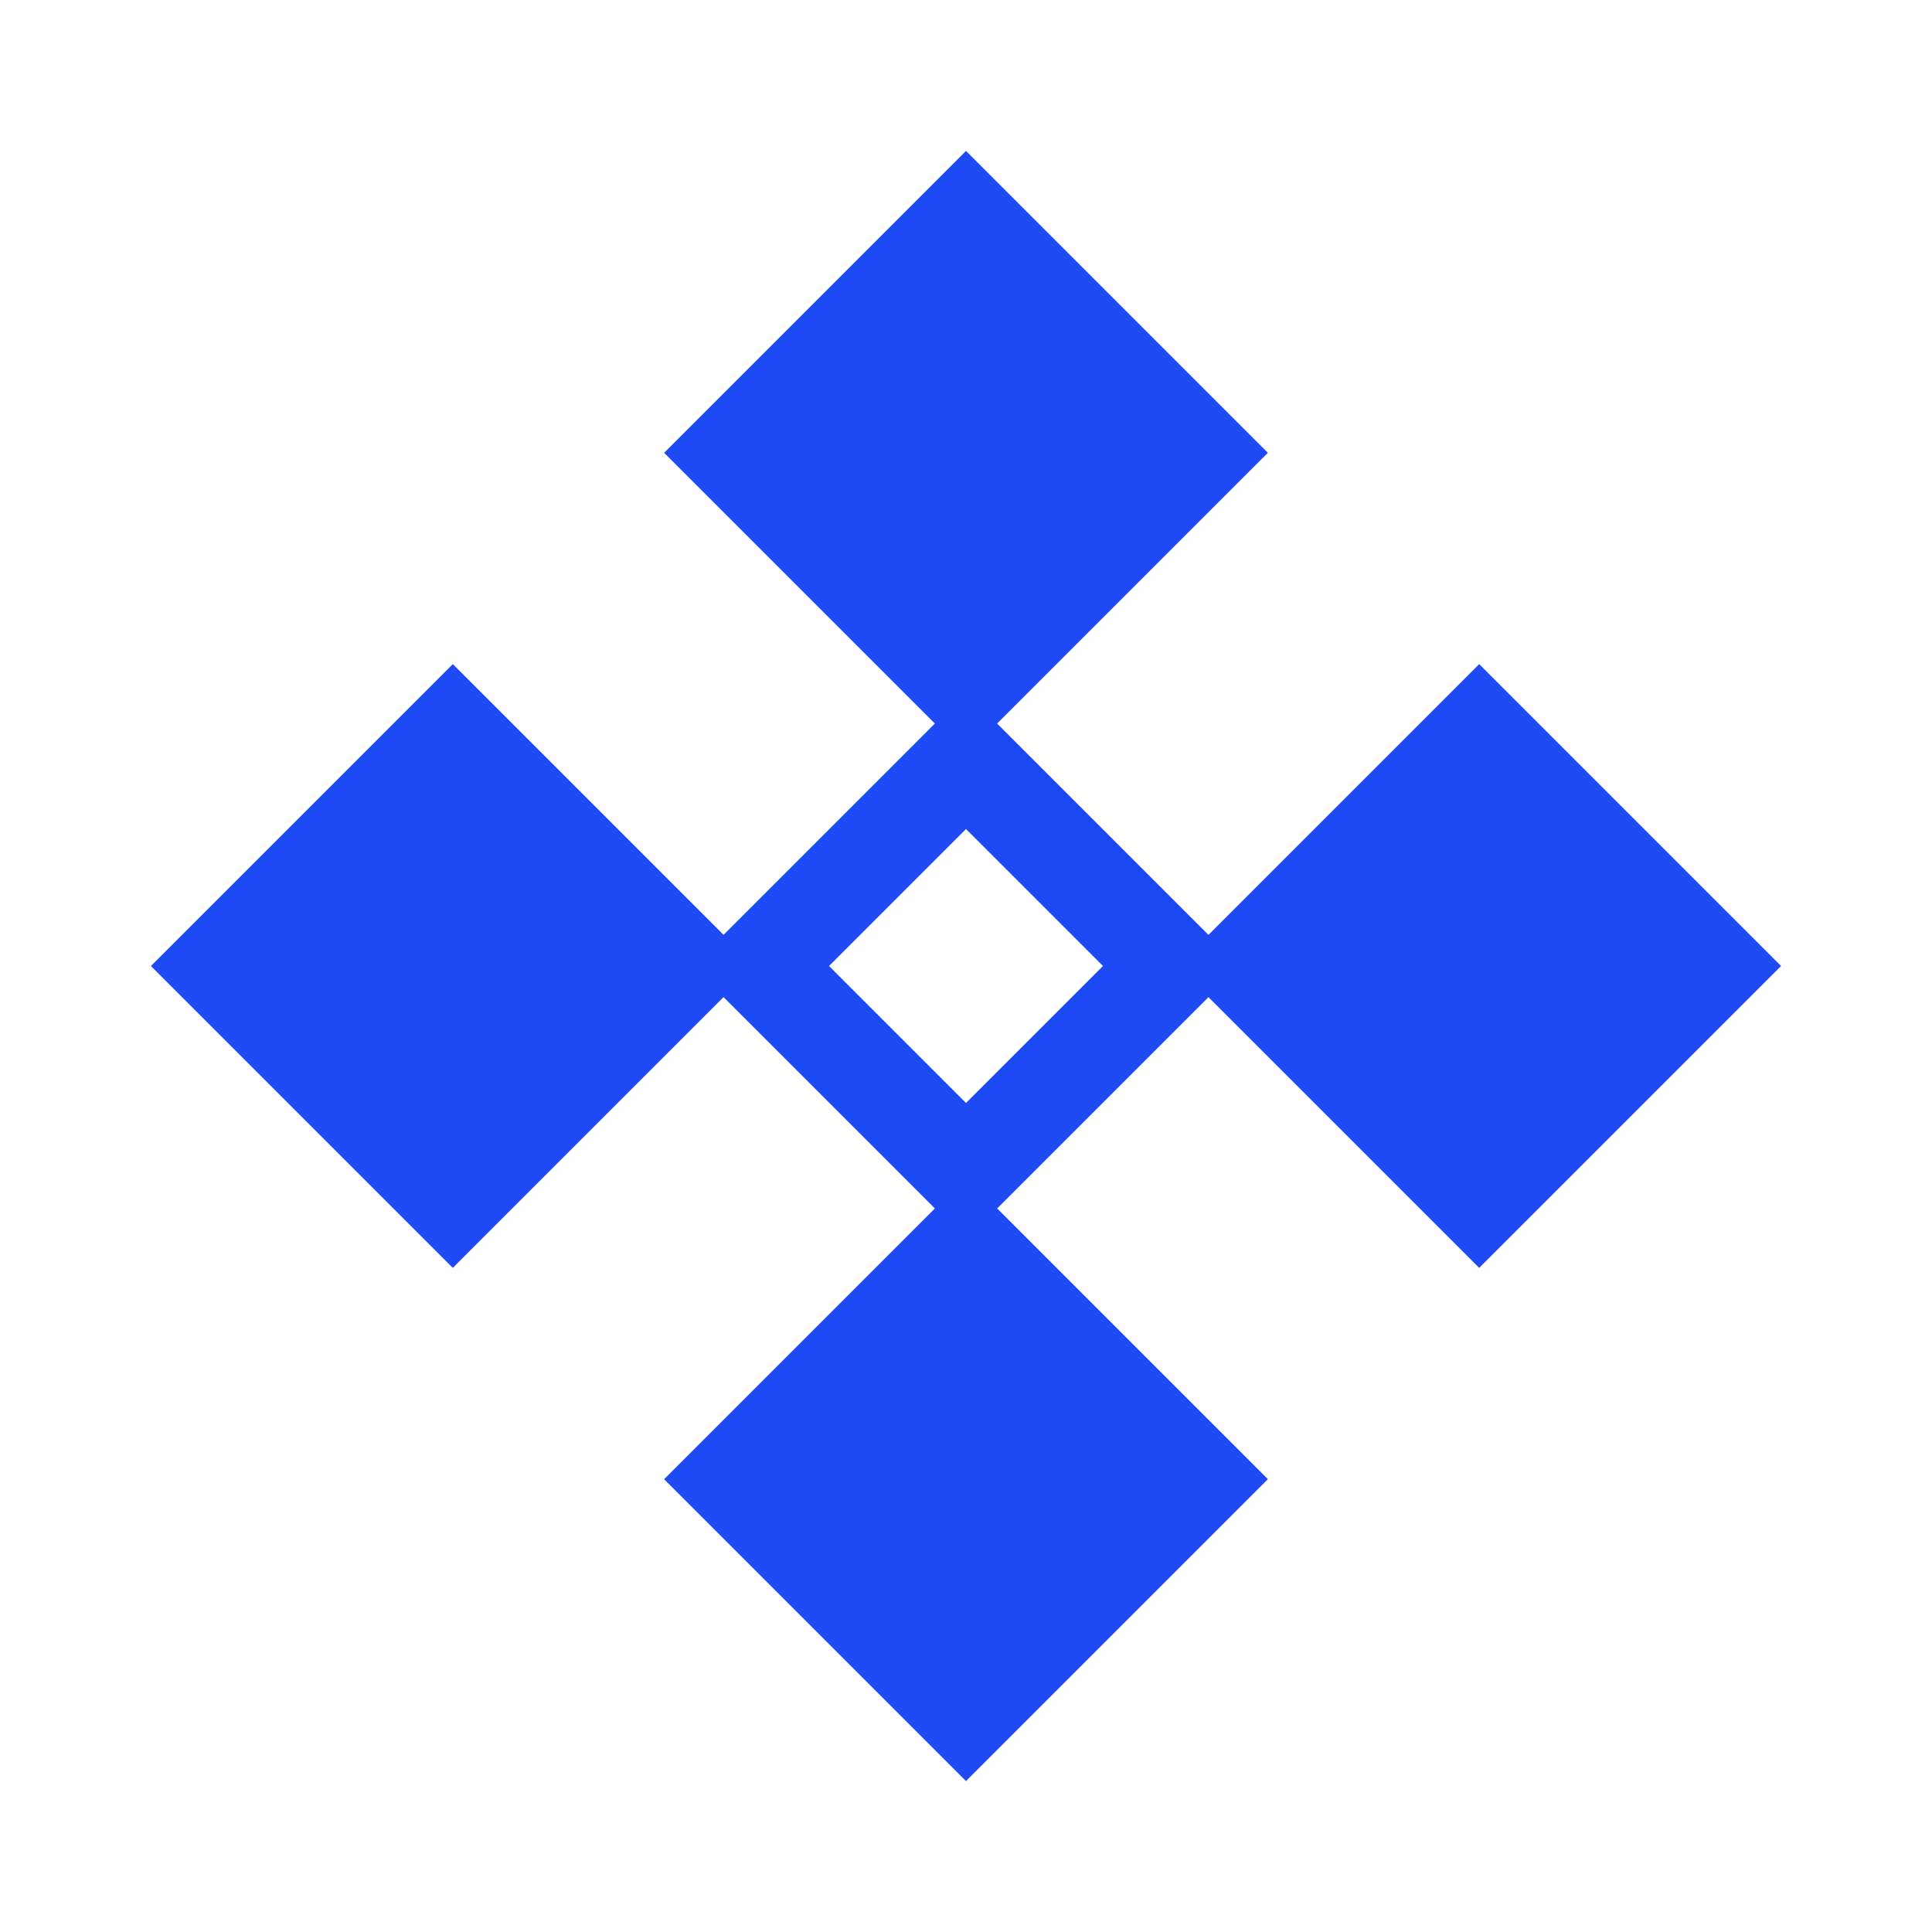
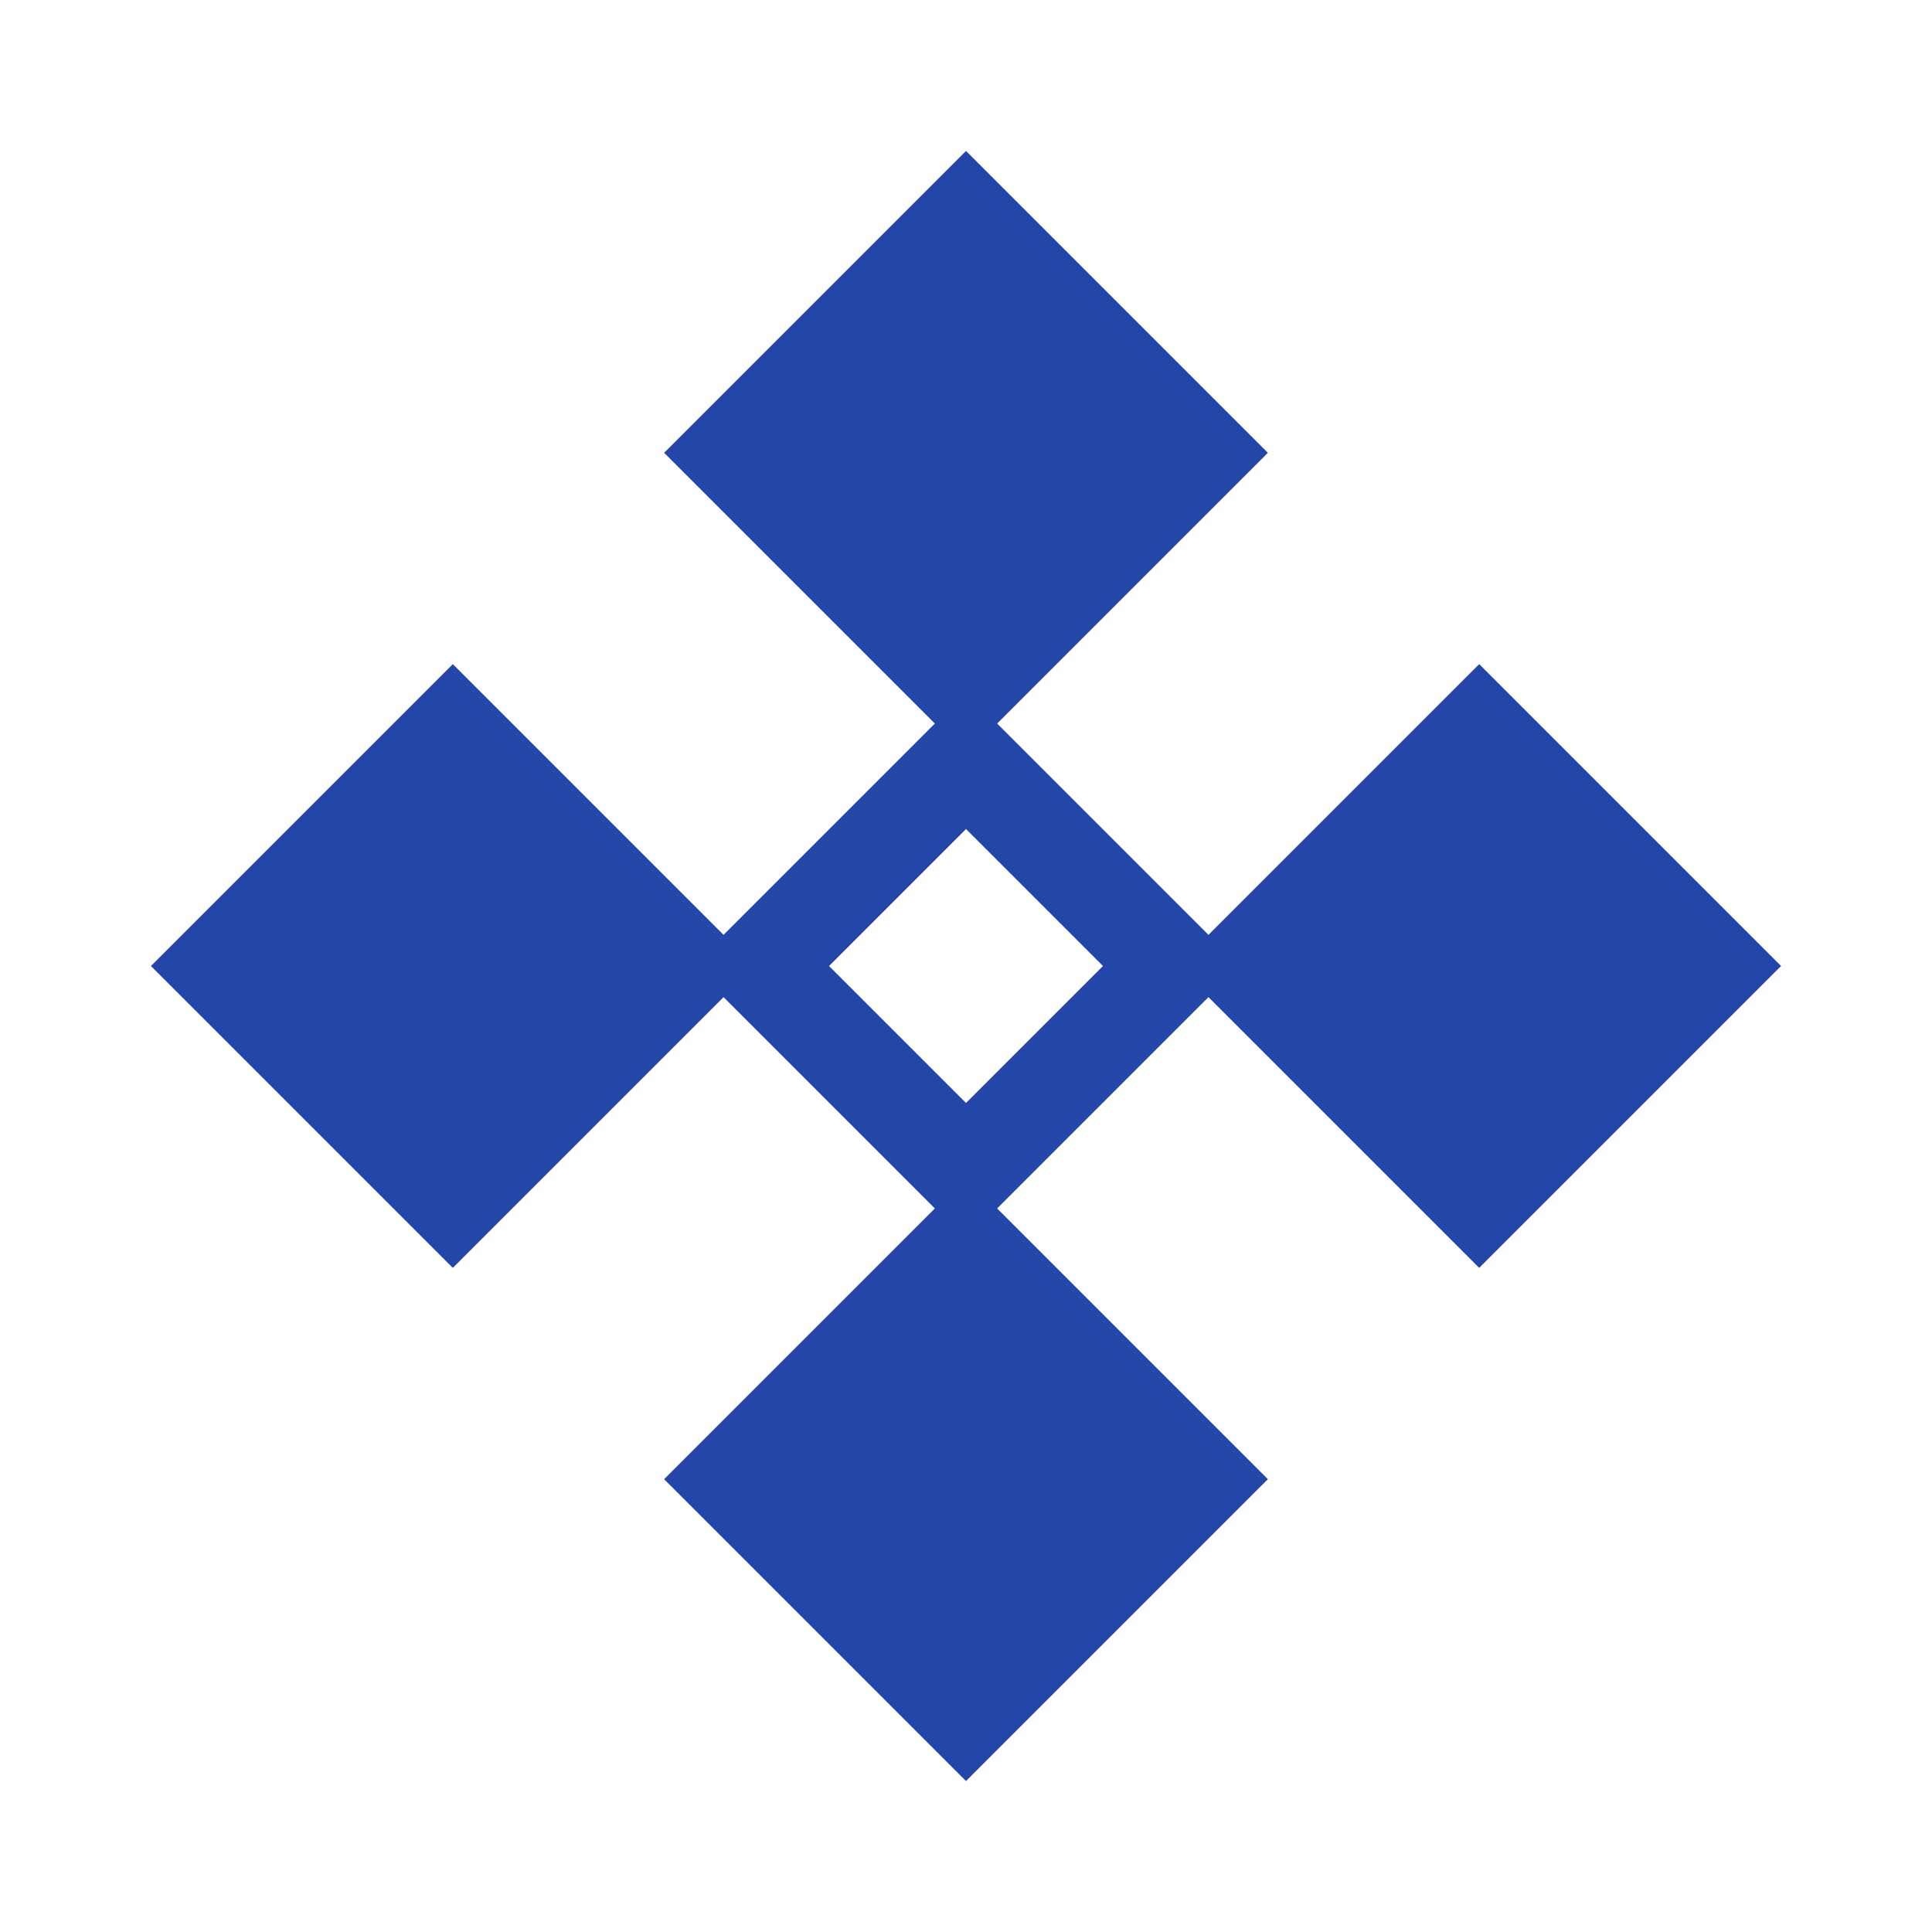
<svg xmlns="http://www.w3.org/2000/svg" viewBox="0 0 32 32">
-   <g fill="#1D4AF5">
+   <g fill="#2346A8">
    <path d="M16 2.5l5 5-5 5-5-5z" />
    <path d="M7.5 11l5 5-5 5-5-5z" />
    <path d="M24.5 11l5 5-5 5-5-5z" />
    <path d="M16 19.5l5 5-5 5-5-5z" />
  </g>
-   <path d="M16 12.6l3.4 3.4-3.4 3.4-3.4-3.4z" fill="none" stroke="#1D4AF5" stroke-width="1.6" />
+   <path d="M16 12.6l3.4 3.4-3.4 3.4-3.4-3.4z" fill="none" stroke="#2346A8" stroke-width="1.6" />
</svg>
